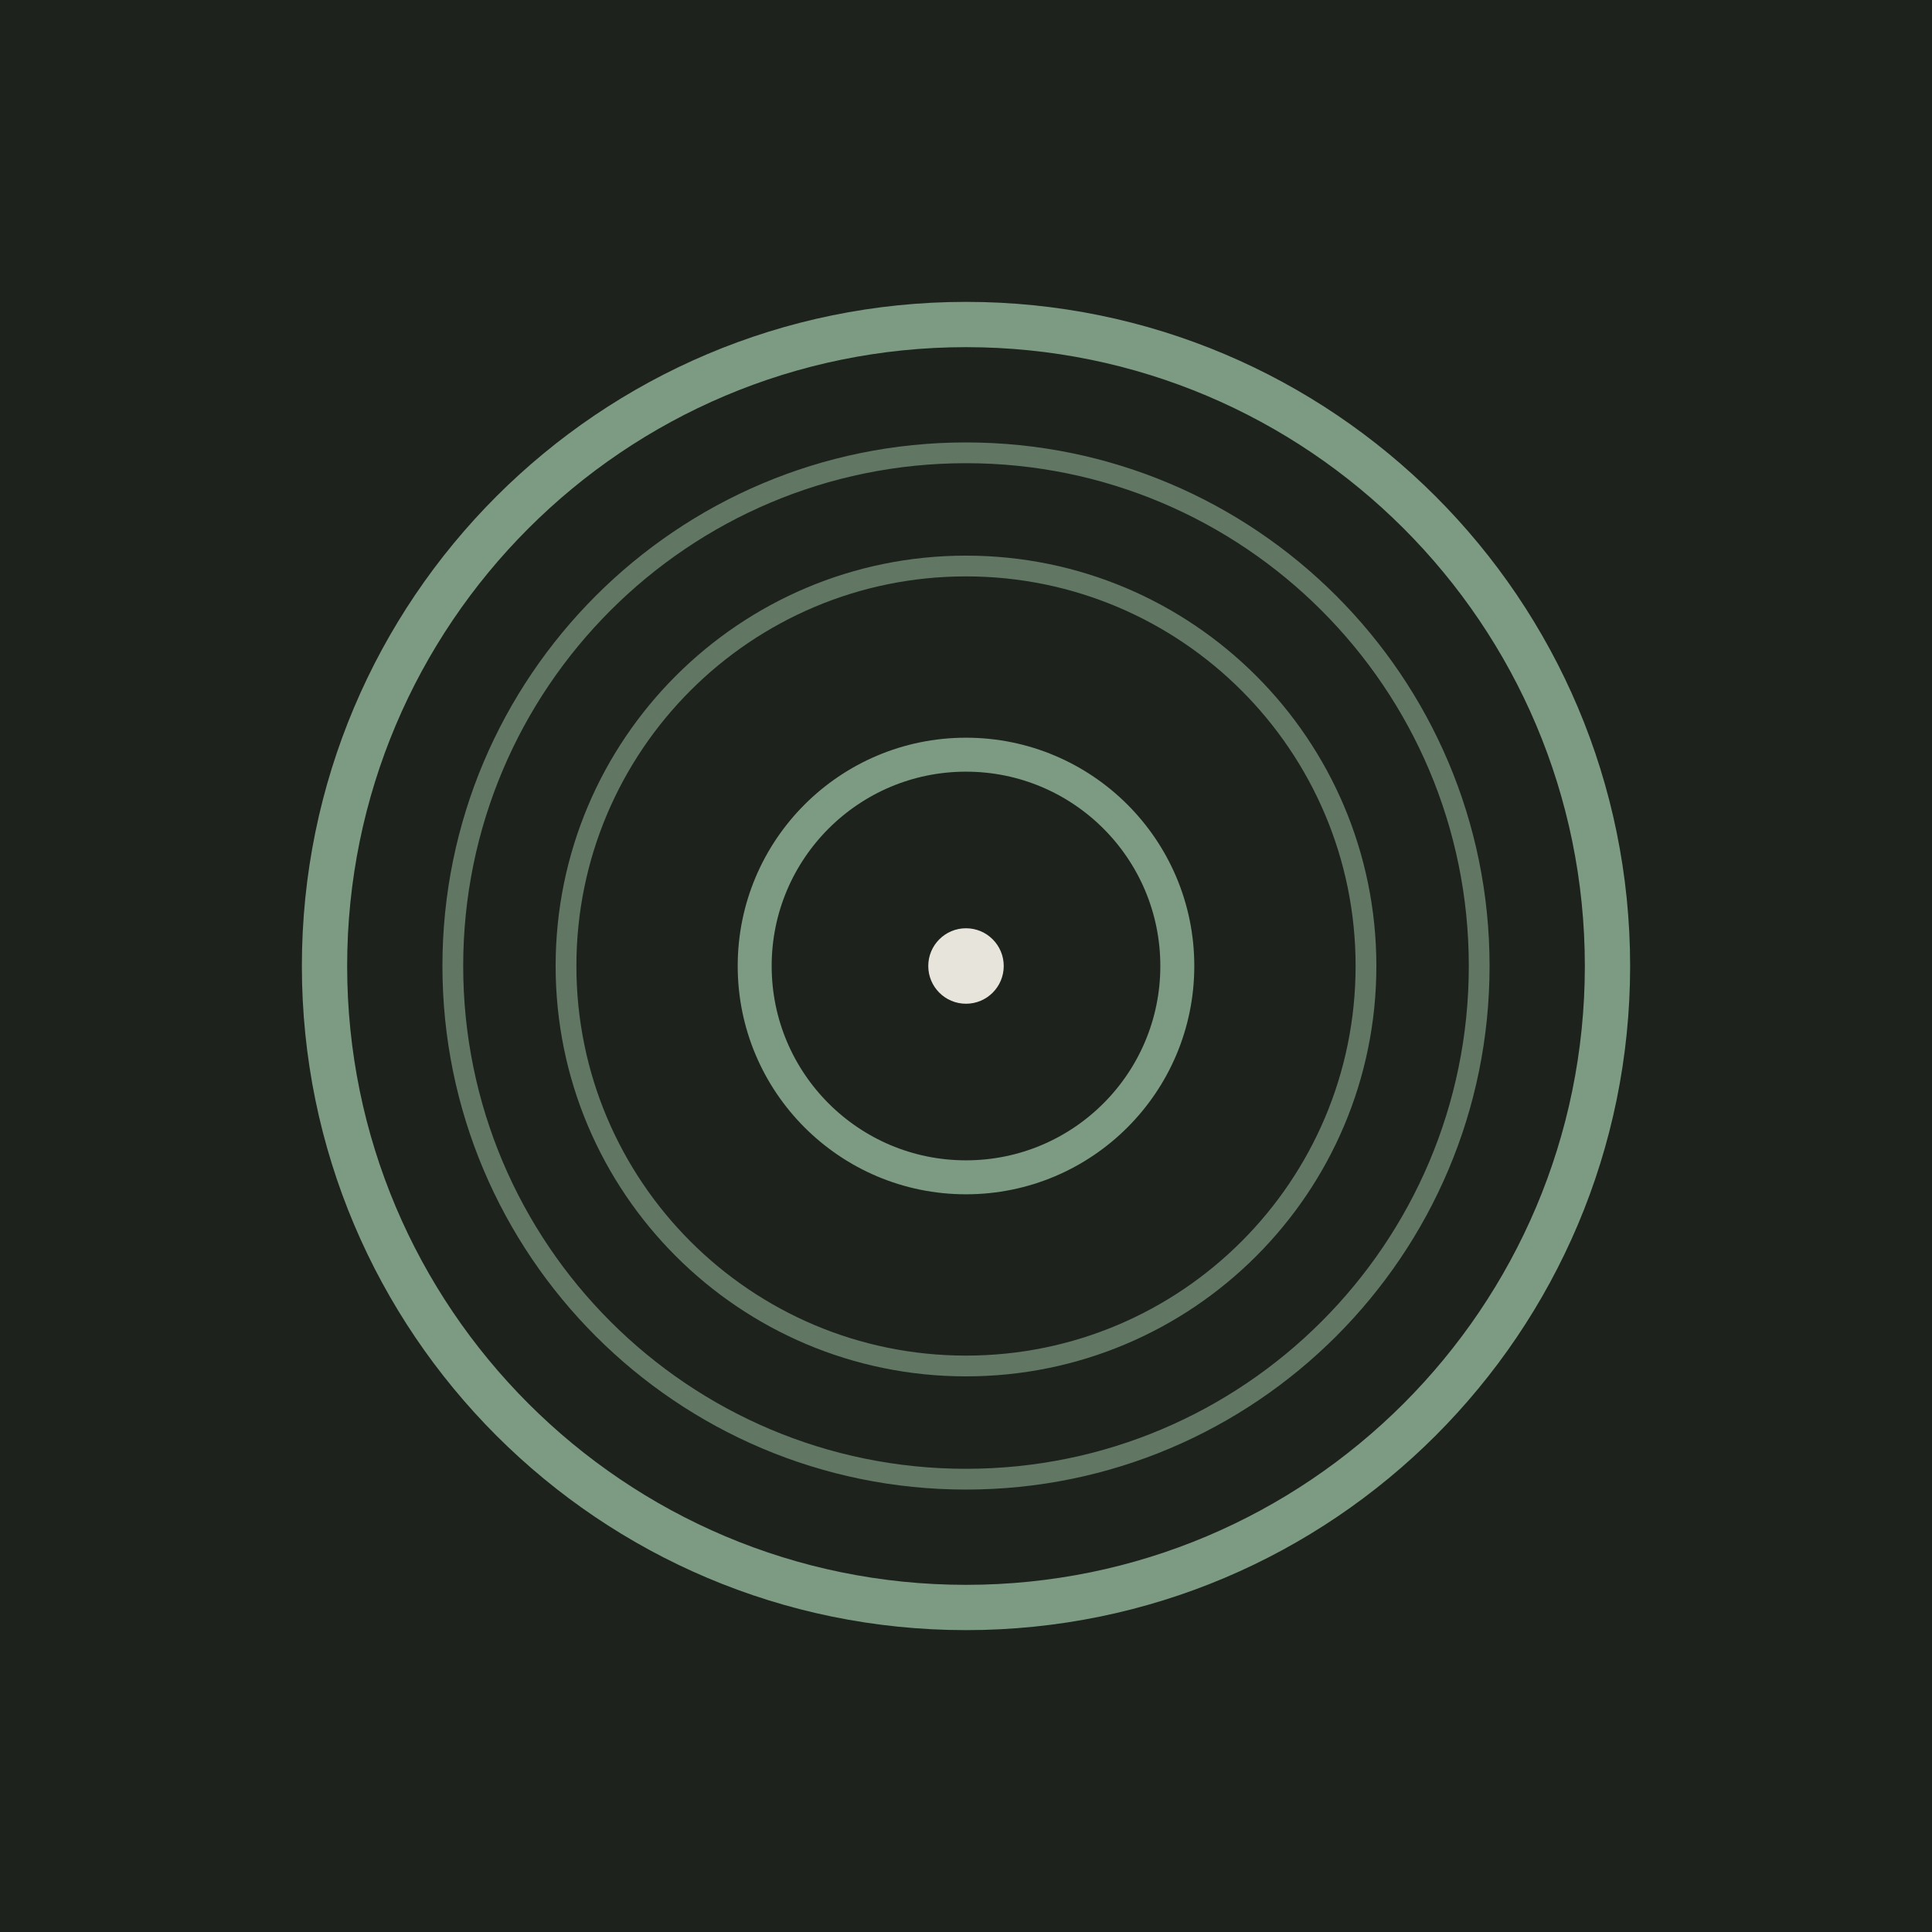
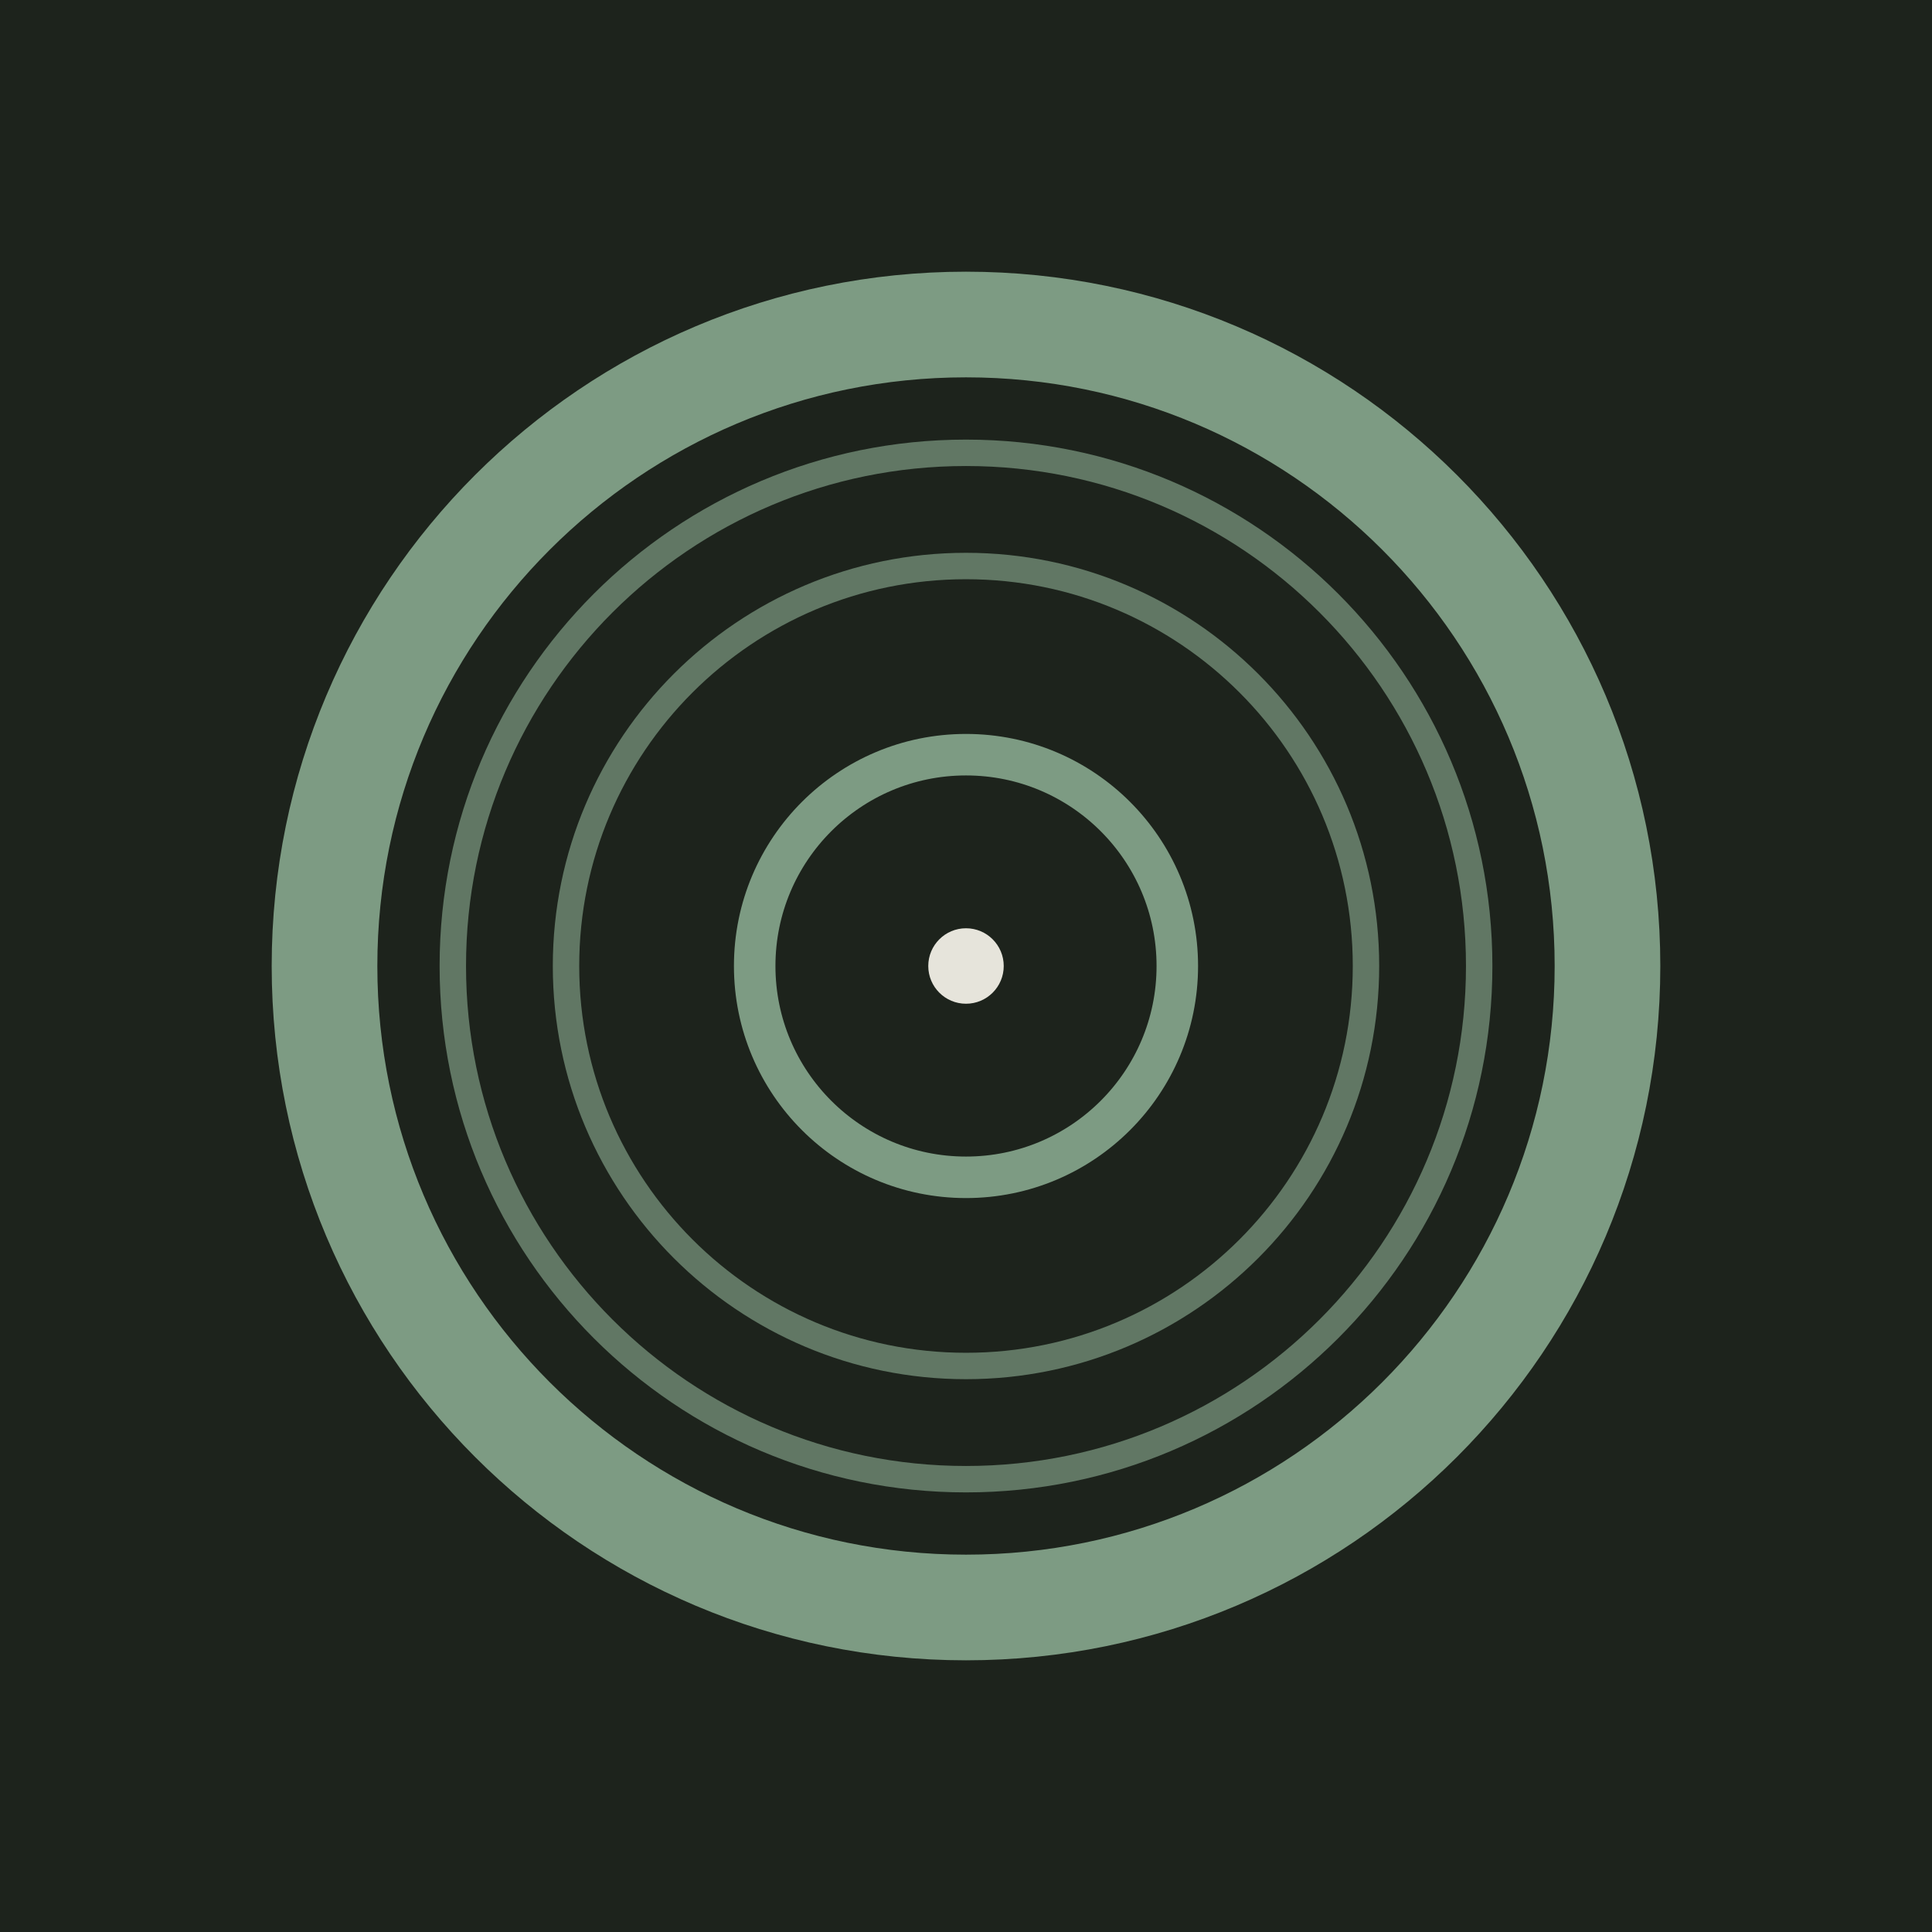
<svg xmlns="http://www.w3.org/2000/svg" viewBox="0 0 512 512" role="img" aria-label="vibe-shelf app icon (full-bleed, maskable): a vinyl record">
  <rect width="512" height="512" fill="#1D231C" />
  <g fill="none" stroke-linecap="round">
-     <circle cx="256" cy="256" r="170" stroke="#7D9B83" stroke-width="12" />
-     <circle cx="256" cy="256" r="136" stroke="#7D9B83" stroke-width="5.5" opacity="0.7" />
-     <circle cx="256" cy="256" r="106" stroke="#7D9B83" stroke-width="5.5" opacity="0.7" />
-     <circle cx="256" cy="256" r="56" stroke="#7D9B83" stroke-width="9" />
+     <circle cx="256" cy="256" r="170" stroke="#7D9B83" stroke-width="28" />
+     <circle cx="256" cy="256" r="136" stroke="#7D9B83" stroke-width="7" opacity="0.7" />
+     <circle cx="256" cy="256" r="106" stroke="#7D9B83" stroke-width="7" opacity="0.7" />
+     <circle cx="256" cy="256" r="56" stroke="#7D9B83" stroke-width="11" />
  </g>
  <circle cx="256" cy="256" r="10" fill="#E6E4DB" />
</svg>
